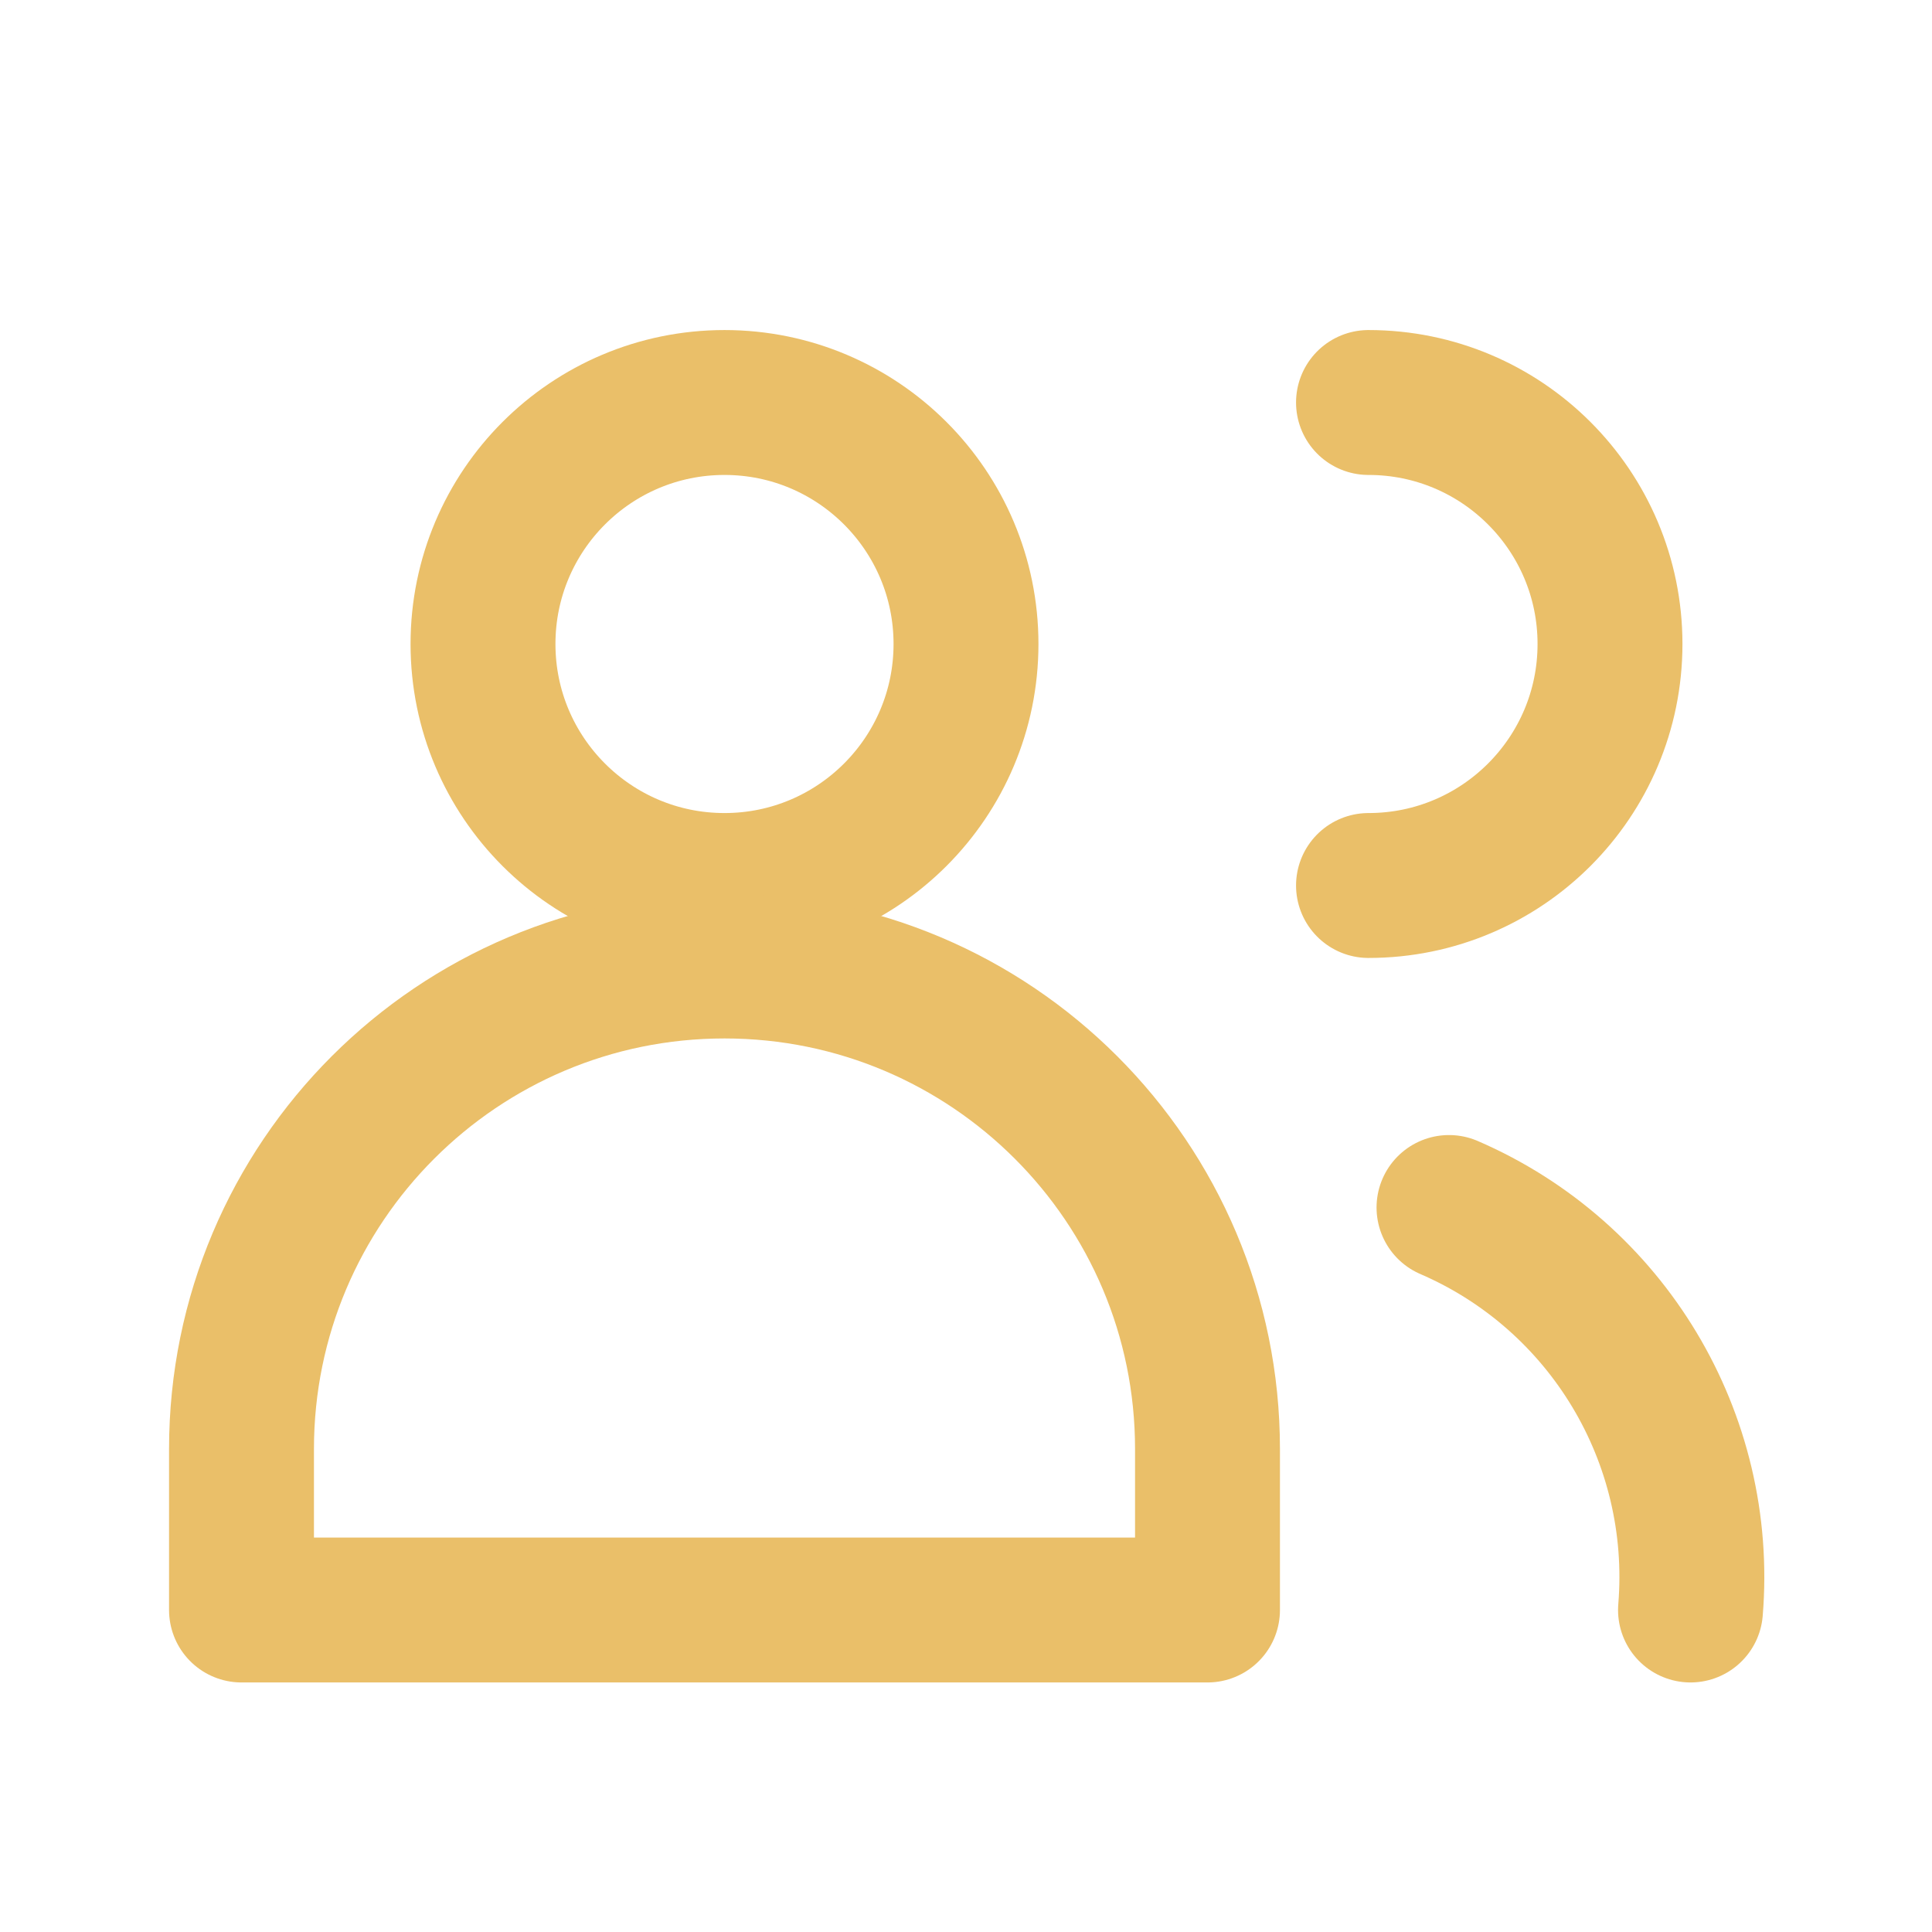
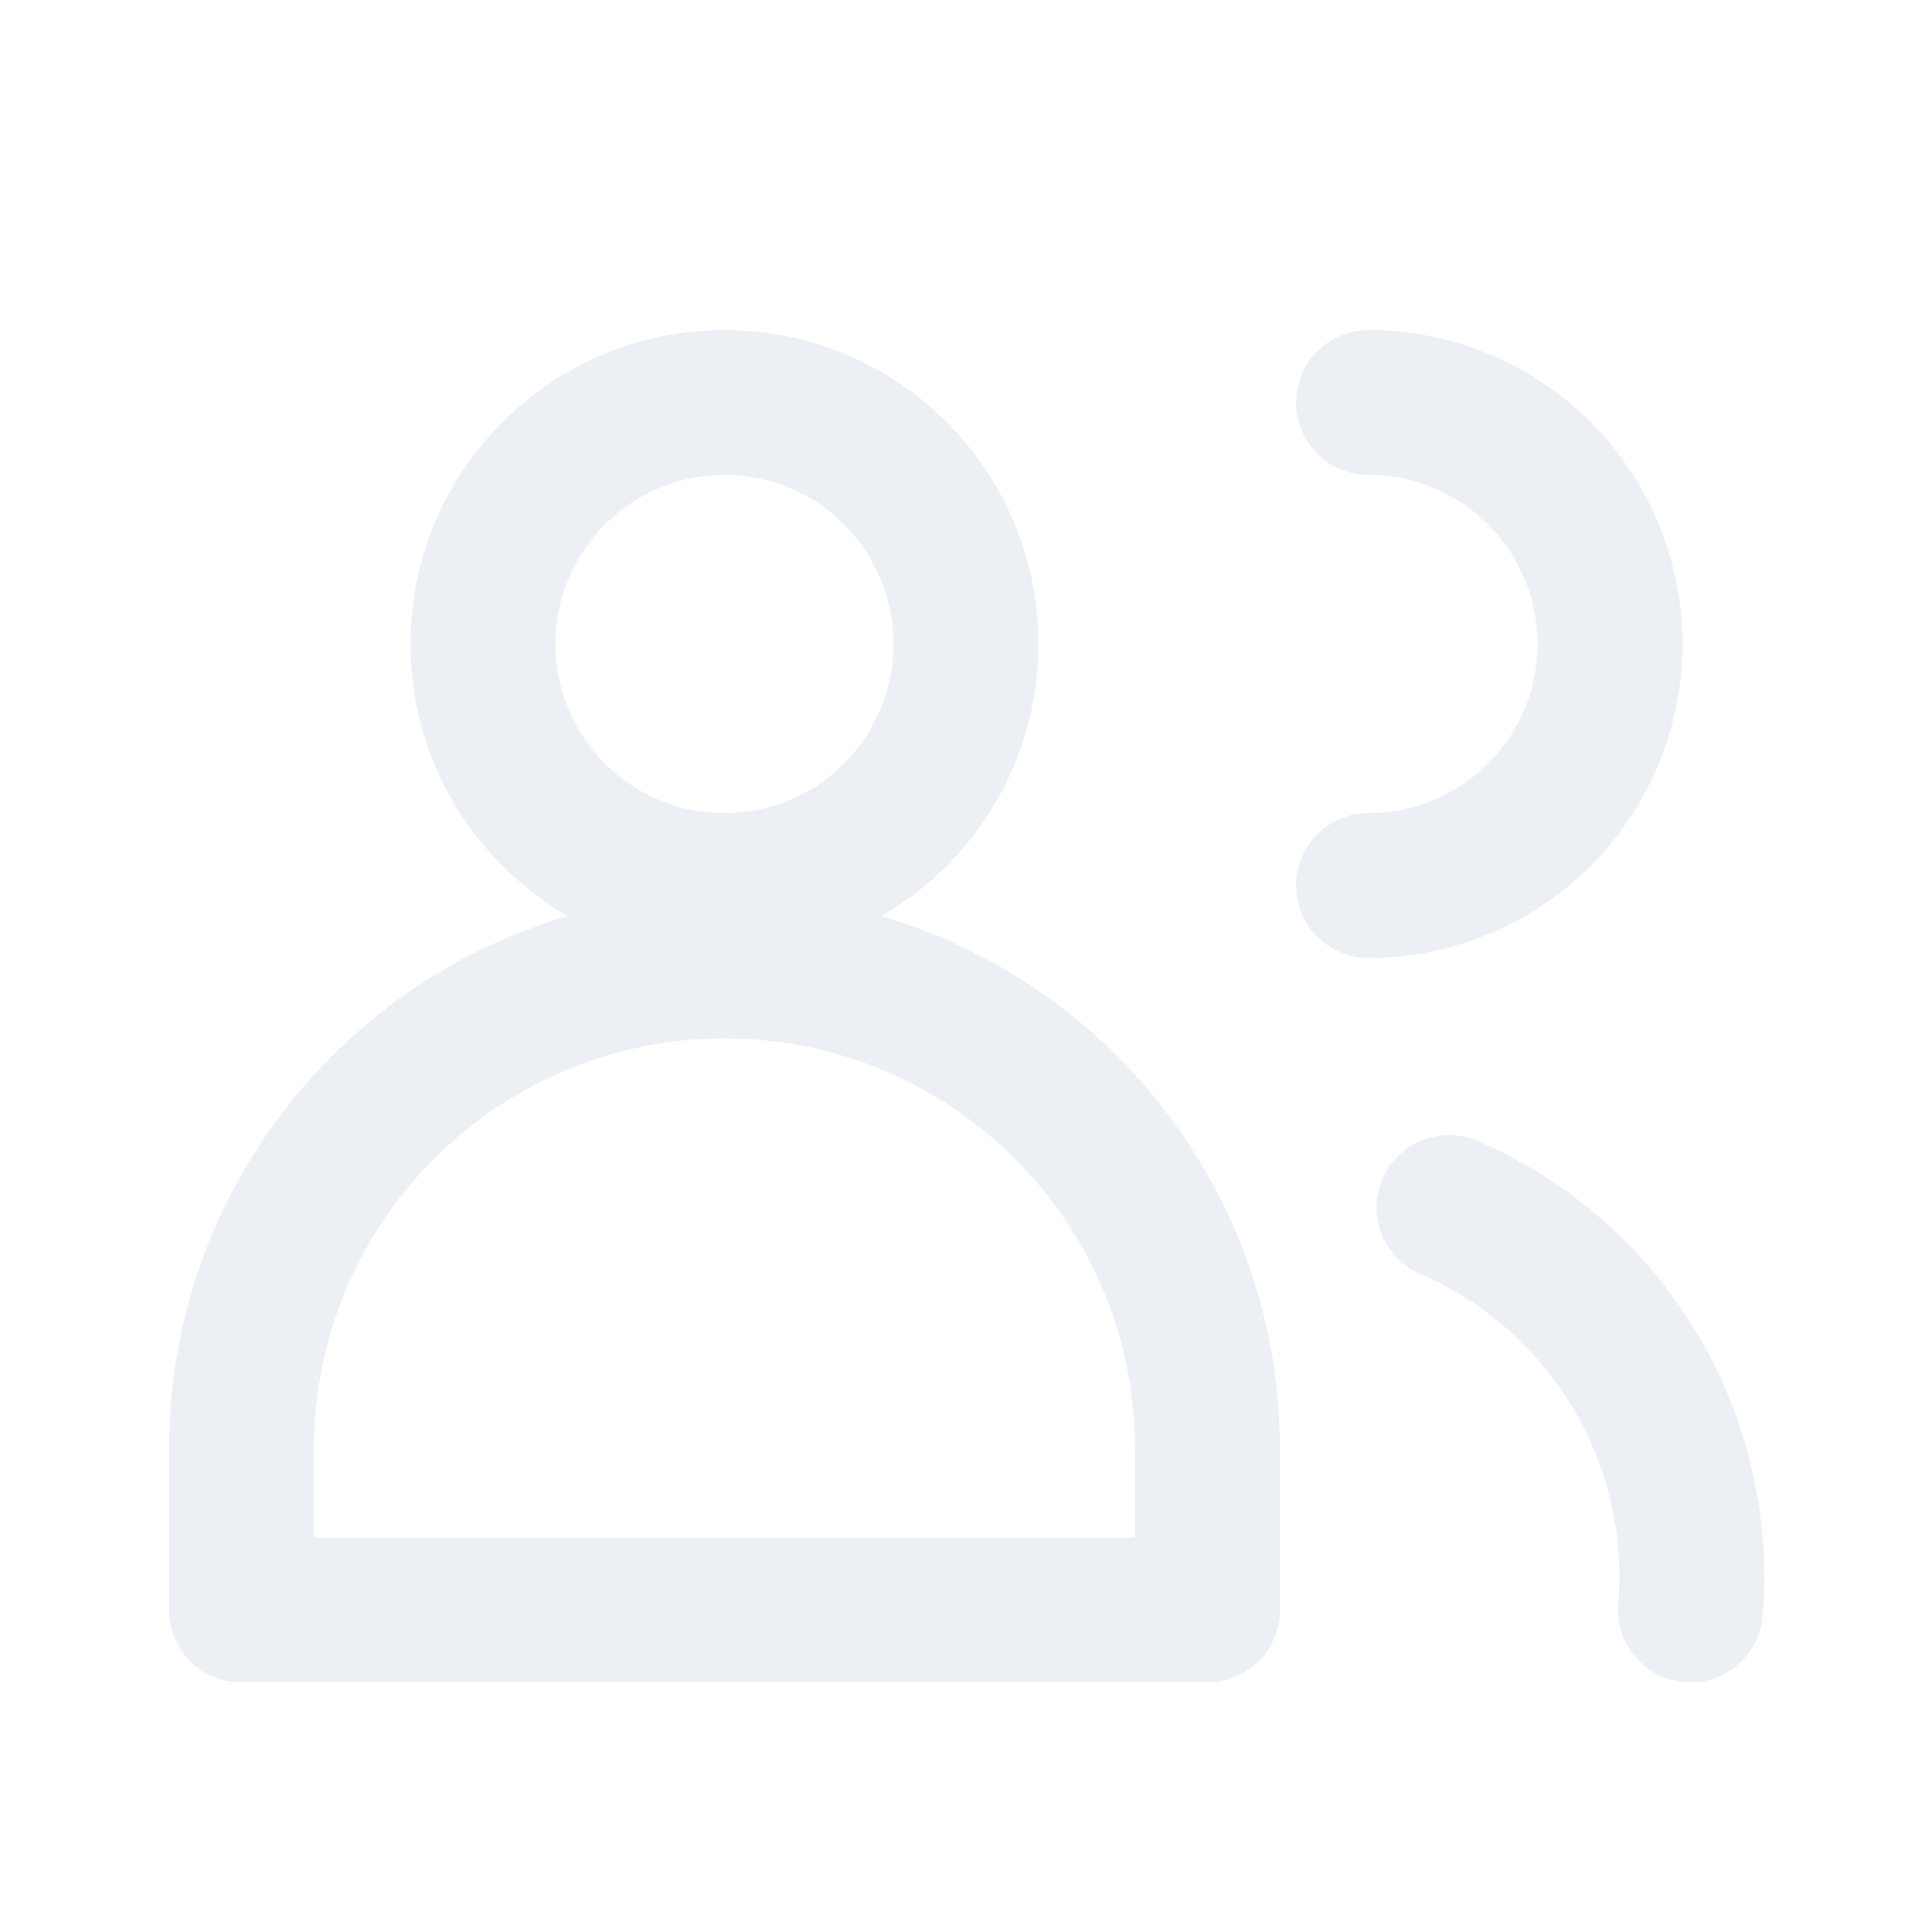
- <svg xmlns="http://www.w3.org/2000/svg" viewBox="0 0 24 24" fill="none" stroke="#EABF69" stroke-width="1.8" stroke-linecap="round" stroke-linejoin="round">
+ <svg xmlns="http://www.w3.org/2000/svg" viewBox="0 0 24 24" fill="none" stroke="#ECEFF4" stroke-width="1.8" stroke-linecap="round" stroke-linejoin="round">
  <circle cx="9" cy="8" r="3" />
  <path d="M3 20v-2a6 6 0 0 1 12 0v2H3Z" />
  <path d="M17 5a3 3 0 0 1 0 6m1 4a5 5 0 0 1 3 5" />
</svg>
